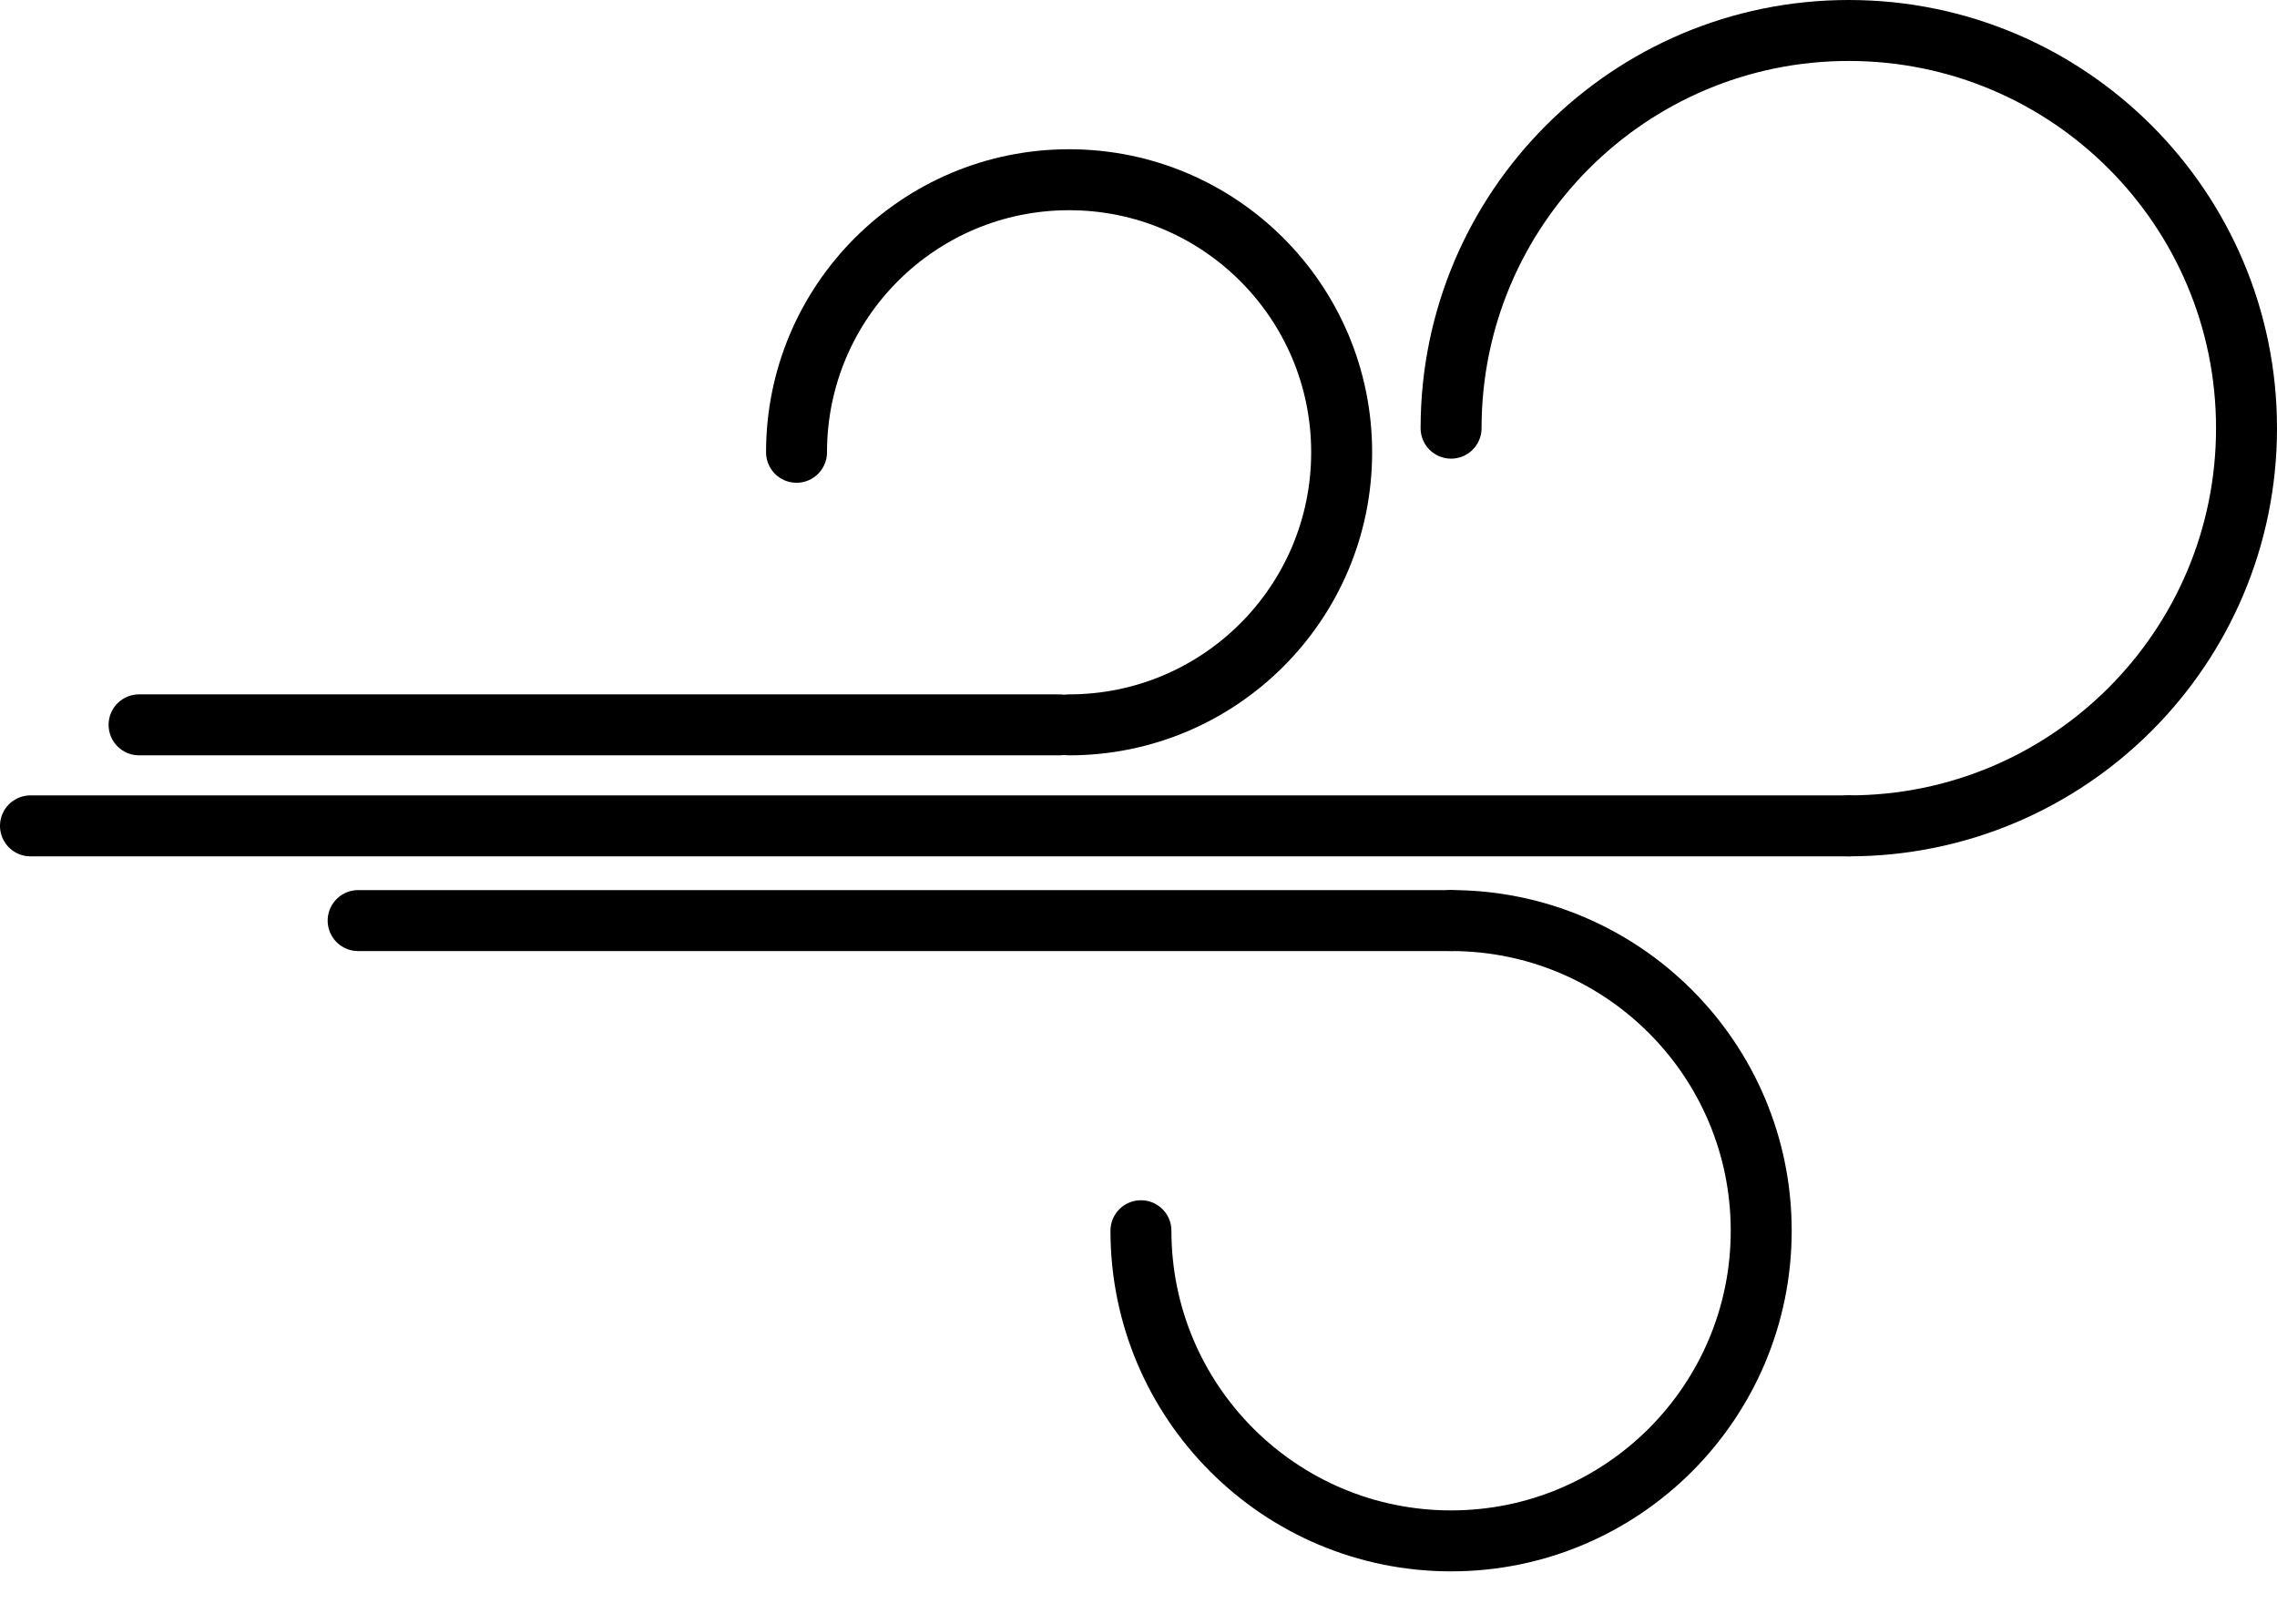
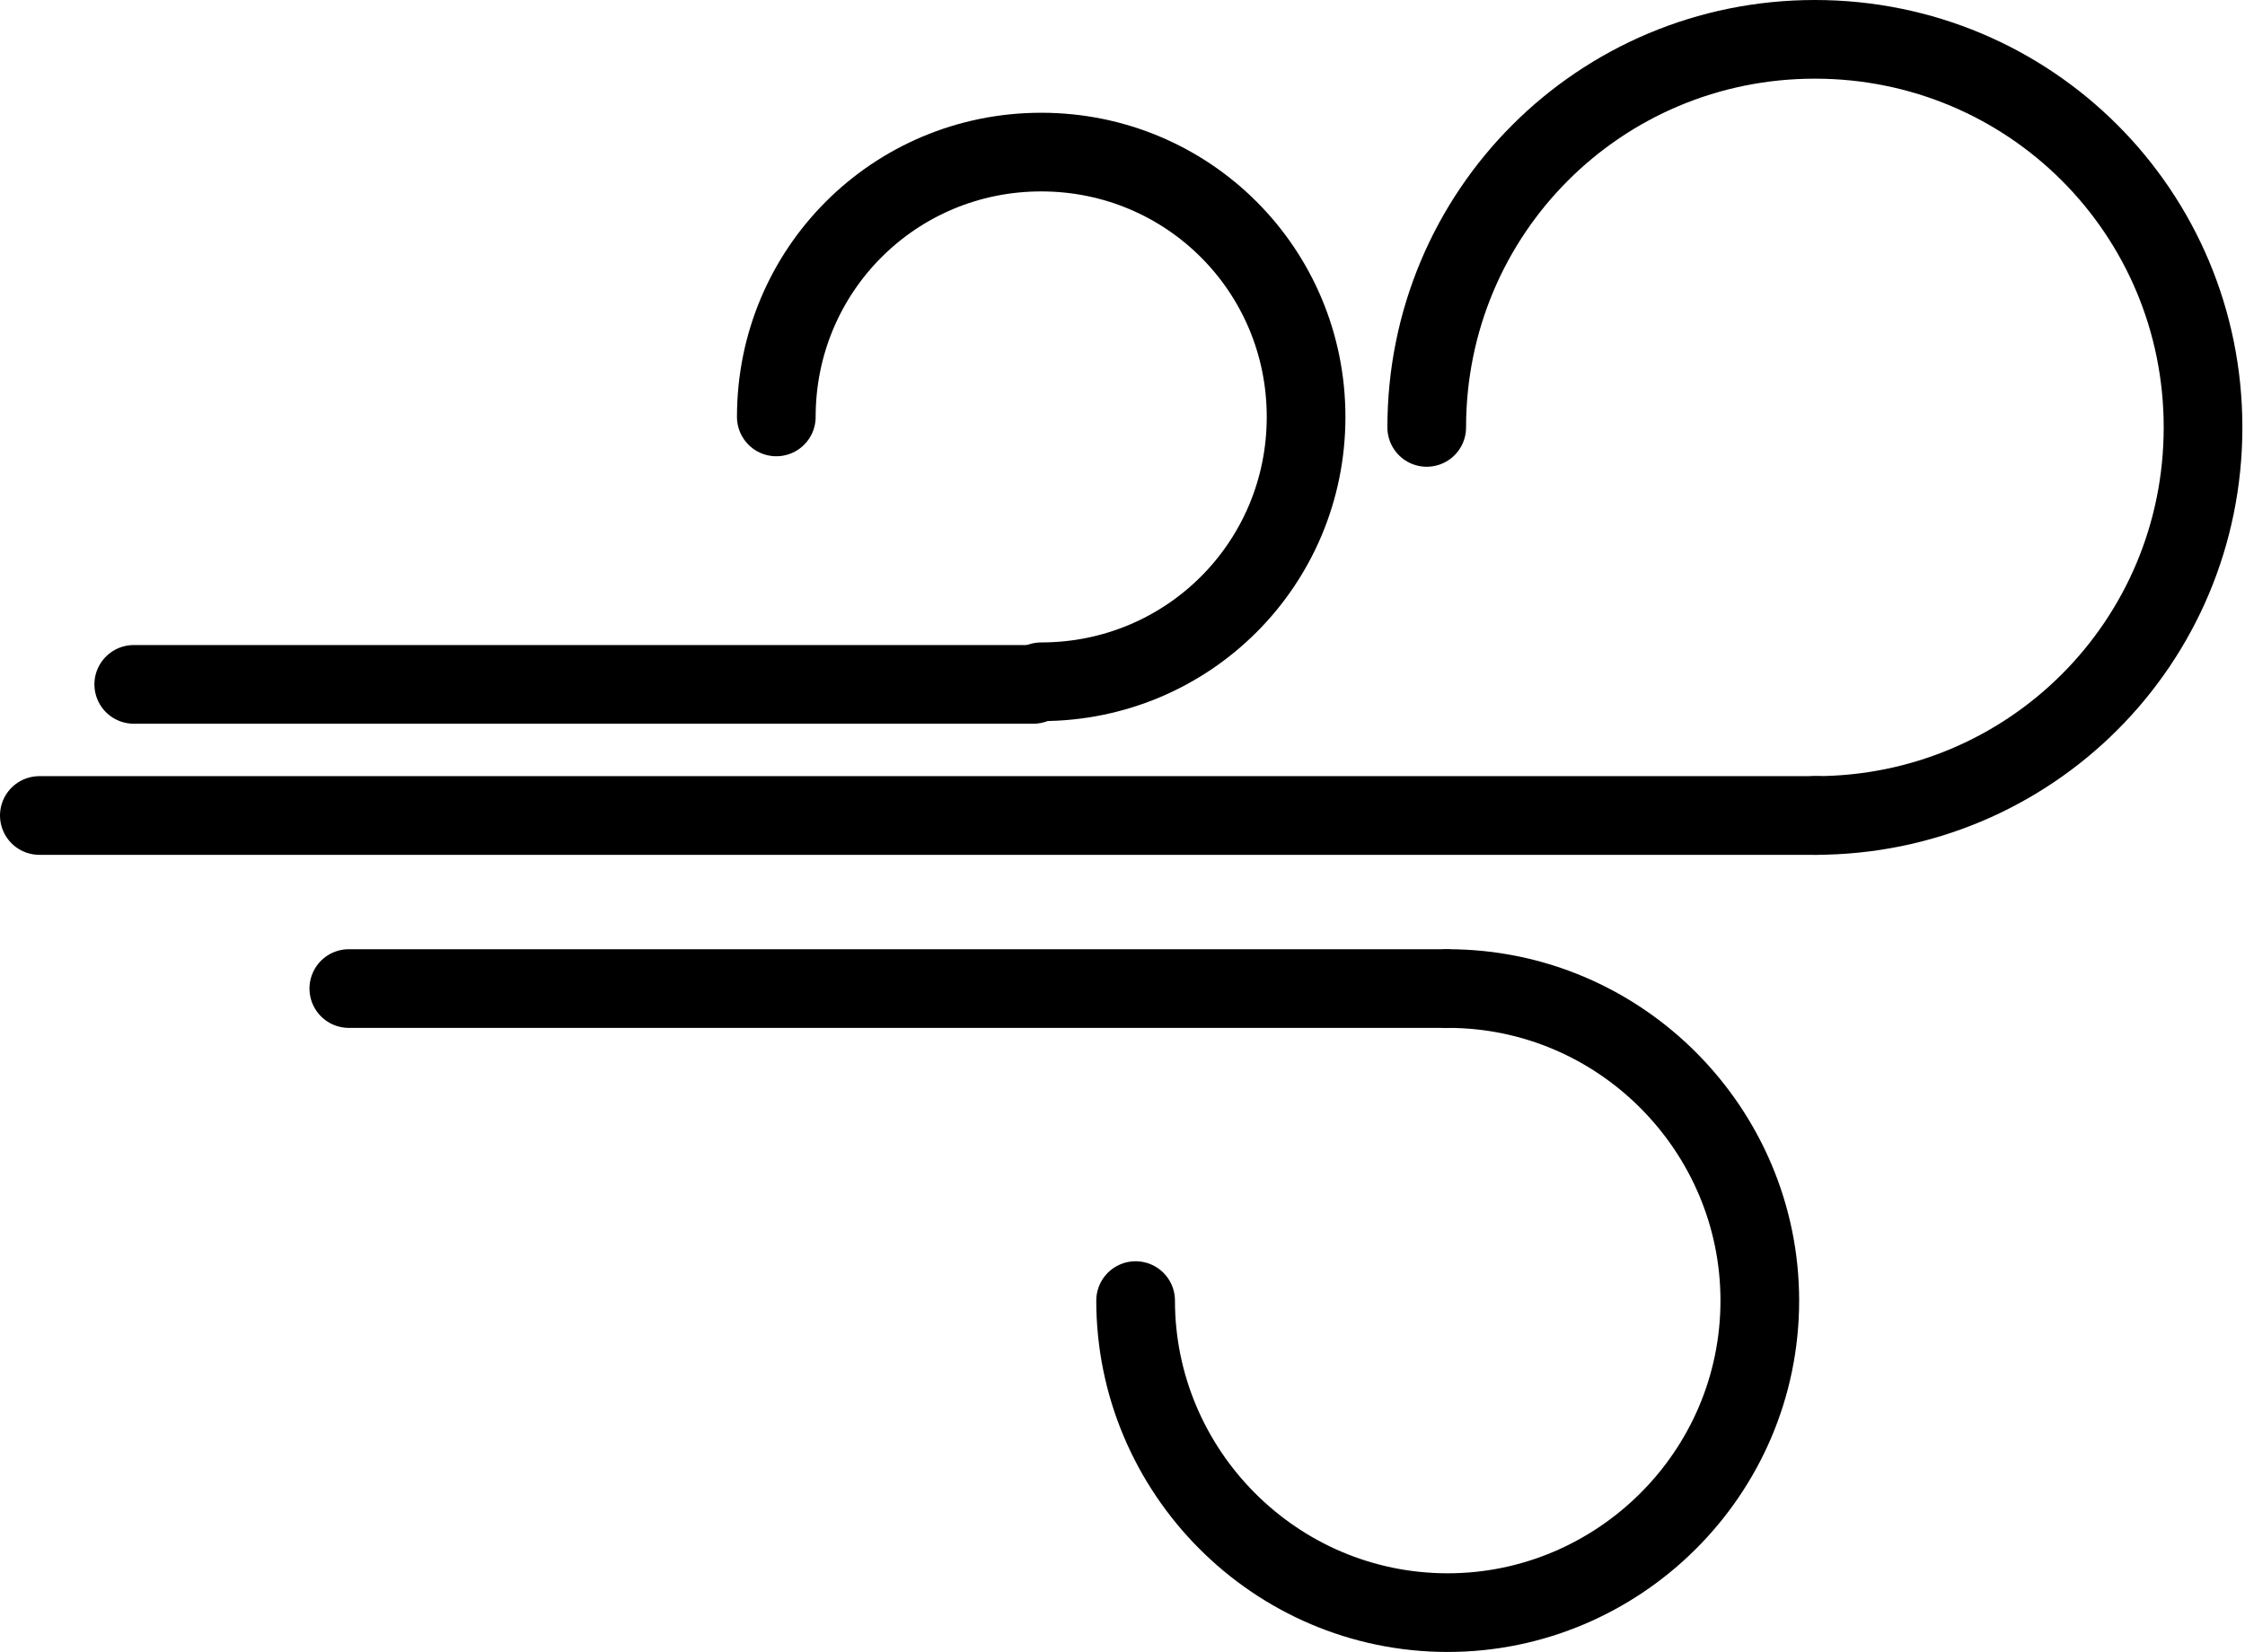
- <svg xmlns="http://www.w3.org/2000/svg" version="1.1" id="Layer_1" x="0px" y="0px" width="298.815px" height="213px" viewBox="310.5 243.422 298.815 213" enable-background="new 310.5 243.422 298.815 213" xml:space="preserve">
+ <svg xmlns="http://www.w3.org/2000/svg" version="1.1" id="Layer_1" x="0px" y="0px" viewBox="54.1 691.5 85.6 63" style="enable-background:new 54.1 691.5 85.6 63;" xml:space="preserve" shape-rendering="geometricPrecision">
+   <style type="text/css">
+ 	.st0{fill:none;stroke:#000000;stroke-width:3;stroke-linecap:round;stroke-miterlimit:10;}
+ </style>
  <g>
-     <path fill="none" stroke="#000000" stroke-width="8" stroke-linecap="round" stroke-miterlimit="10" d="M415.03,302.775   c0-19.754,16.013-35.767,35.768-35.767c19.754,0,35.77,16.013,35.77,35.767c0,19.754-16.017,35.768-35.77,35.768" />
-     <path fill="none" stroke="#000000" stroke-width="8" stroke-linecap="round" stroke-miterlimit="10" d="M500.928,299.61   c0-28.822,23.366-52.188,52.191-52.188c28.826,0,52.196,23.367,52.196,52.188s-23.371,52.188-52.196,52.188" />
-     <path fill="none" stroke="#000000" stroke-width="8" stroke-linecap="round" stroke-miterlimit="10" d="M563.622,456.422" />
-     <path fill="none" stroke="#000000" stroke-width="8" stroke-linecap="round" stroke-miterlimit="10" d="M460.228,404.928   c0,22.477,18.225,40.701,40.7,40.701s40.7-18.225,40.7-40.701c0-22.475-18.225-40.7-40.7-40.7" />
-     <line fill="none" stroke="#000000" stroke-width="8" stroke-linecap="round" stroke-miterlimit="10" x1="449.5" y1="338.542" x2="328.75" y2="338.542" />
-     <line fill="none" stroke="#000000" stroke-width="8" stroke-linecap="round" stroke-miterlimit="10" x1="553.119" y1="351.799" x2="314.5" y2="351.799" />
-     <line fill="none" stroke="#000000" stroke-width="8" stroke-linecap="round" stroke-miterlimit="10" x1="500.928" y1="364.229" x2="357.5" y2="364.229" />
+     <g>
+       <path class="st0" d="M97.4,741.1c0,6.5,5.3,11.9,11.9,11.9c6.5,0,11.9-5.3,11.9-11.9c0-6.5-5.3-11.9-11.9-11.9" />
+       <line class="st0" x1="109.2" y1="729.2" x2="67.4" y2="729.2" />
+     </g>
+     <g>
+       <path class="st0" d="M108.5,707.8c0-8.2,6.6-14.8,14.8-14.8c8.2,0,14.8,6.6,14.8,14.8s-6.6,14.8-14.8,14.8" />
+       <line class="st0" x1="123.4" y1="722.6" x2="55.6" y2="722.6" />
+     </g>
+     <g>
+       <path class="st0" d="M83.7,707.4c0-5.6,4.5-10.1,10.1-10.1c5.6,0,10.1,4.5,10.1,10.1s-4.5,10.1-10.1,10.1" />
+       <line class="st0" x1="93.5" y1="717.6" x2="59.2" y2="717.6" />
+     </g>
  </g>
</svg>
